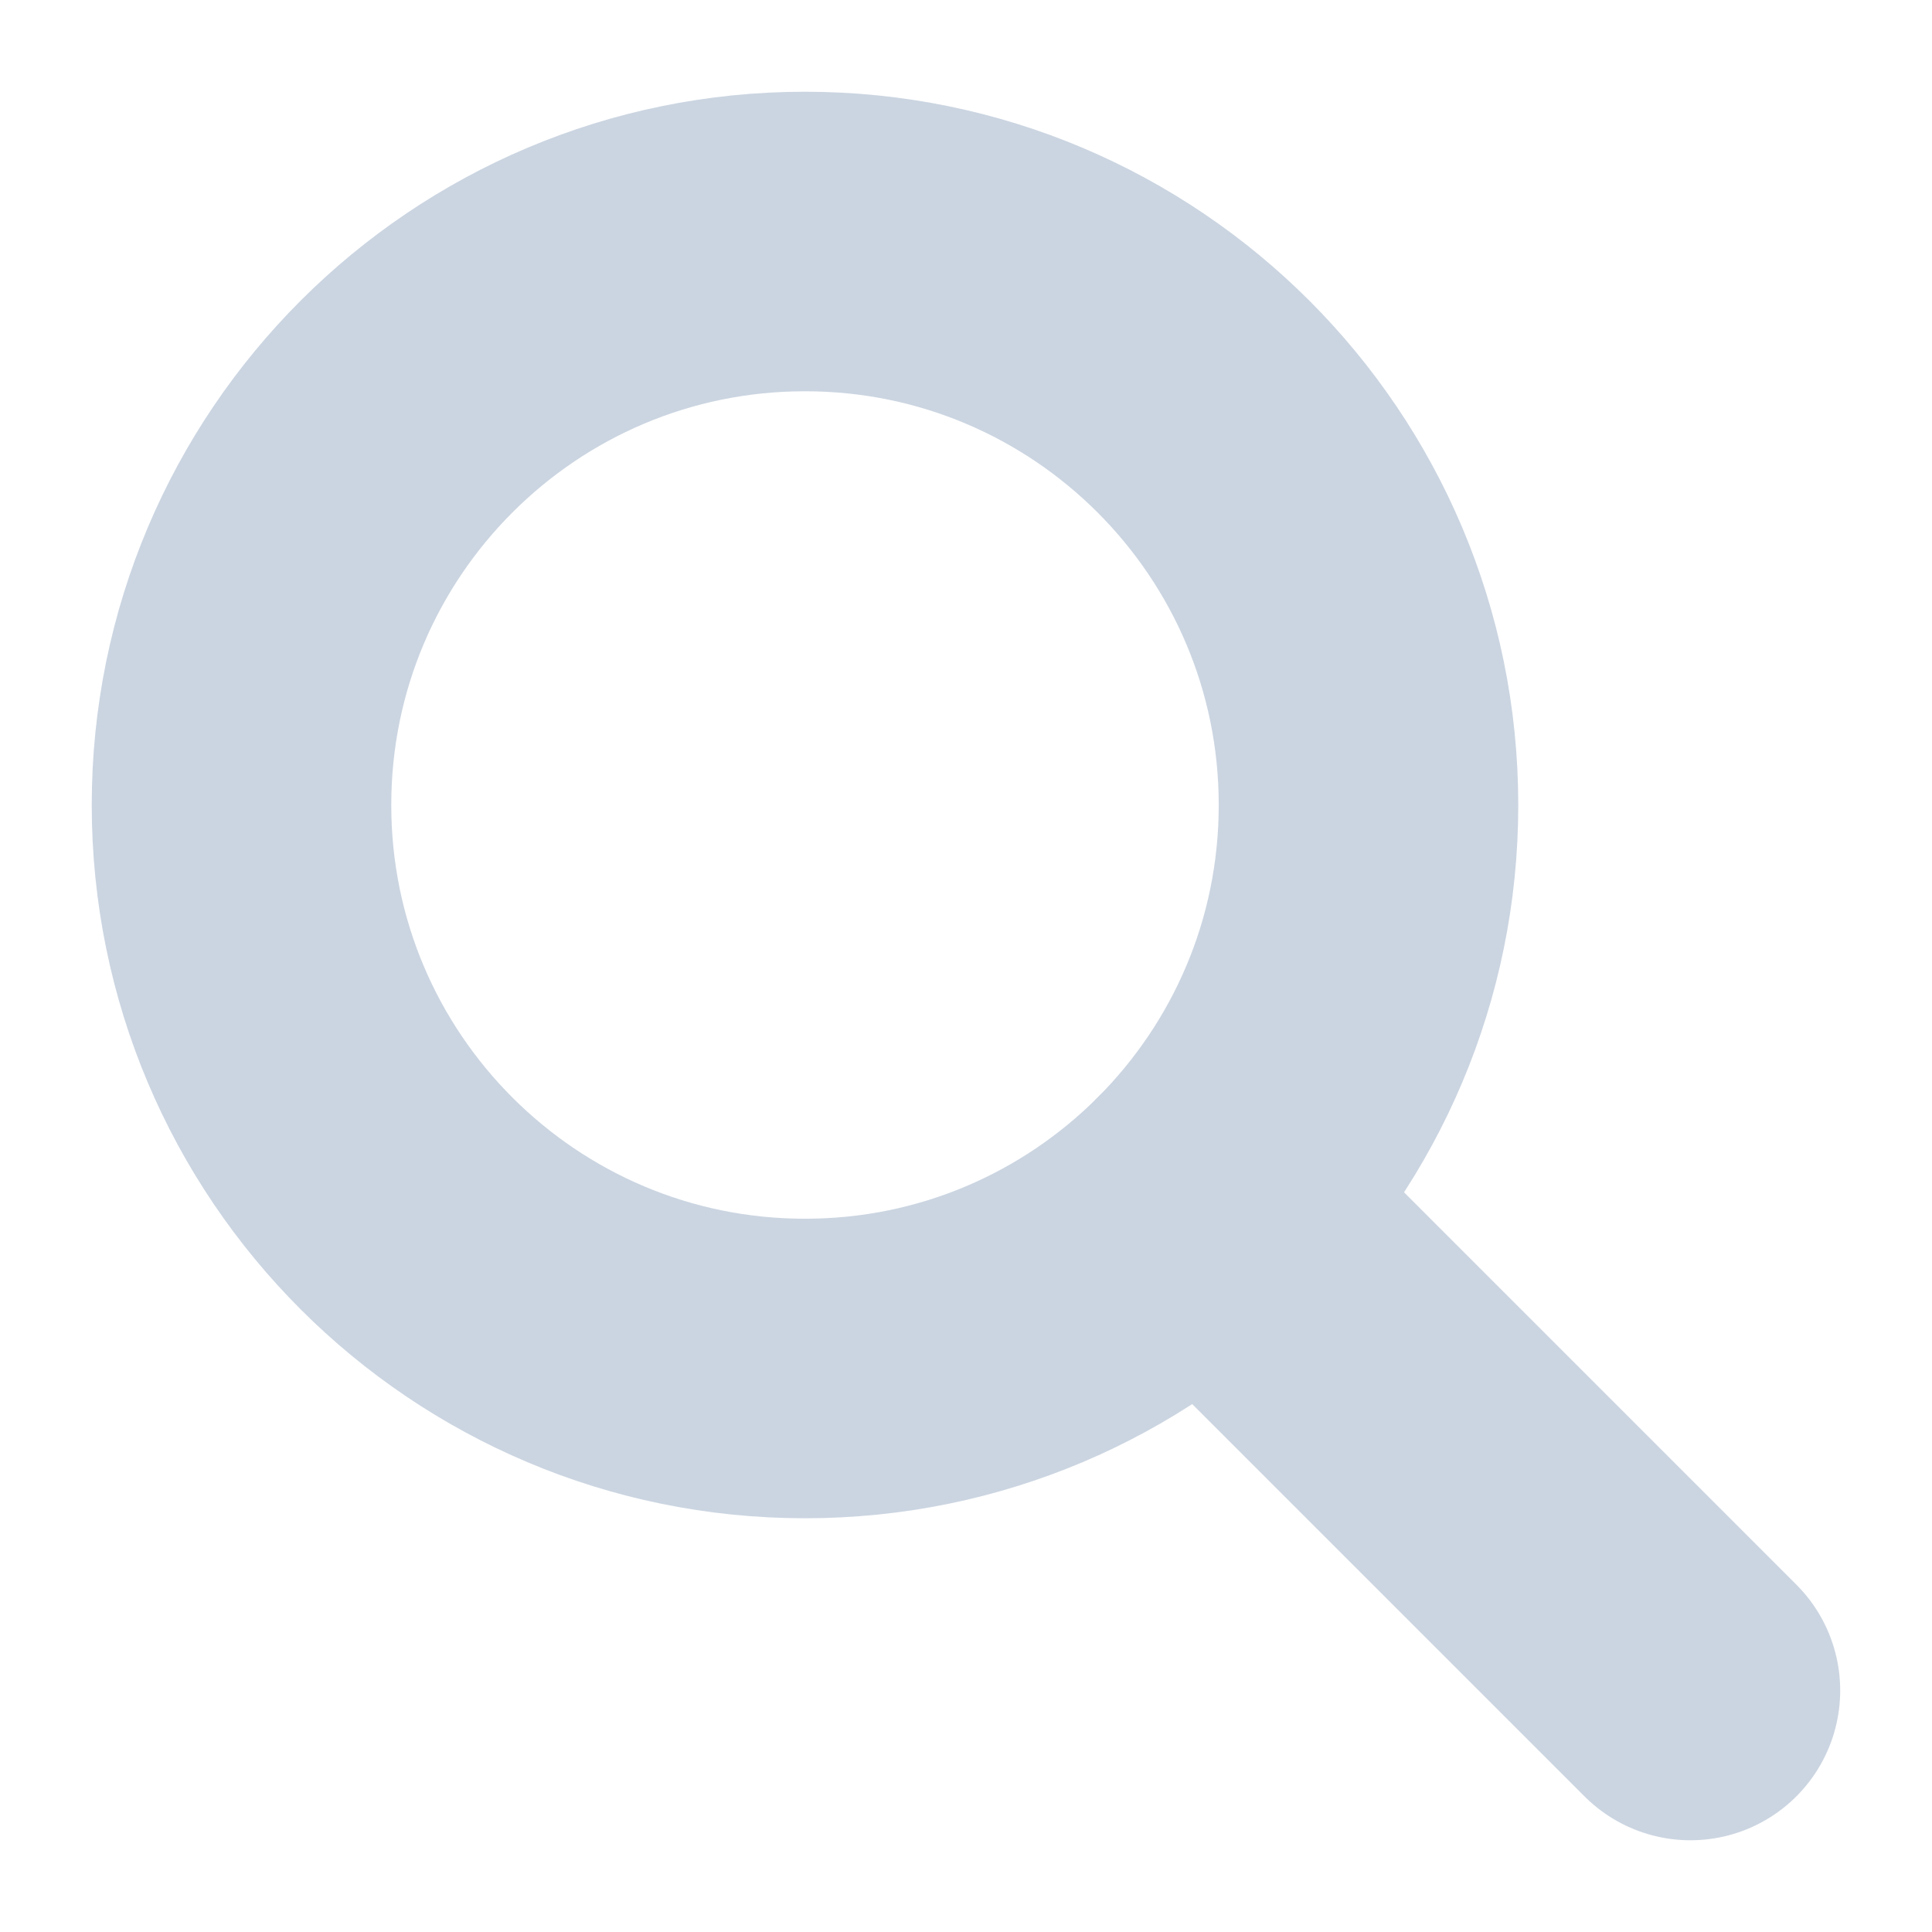
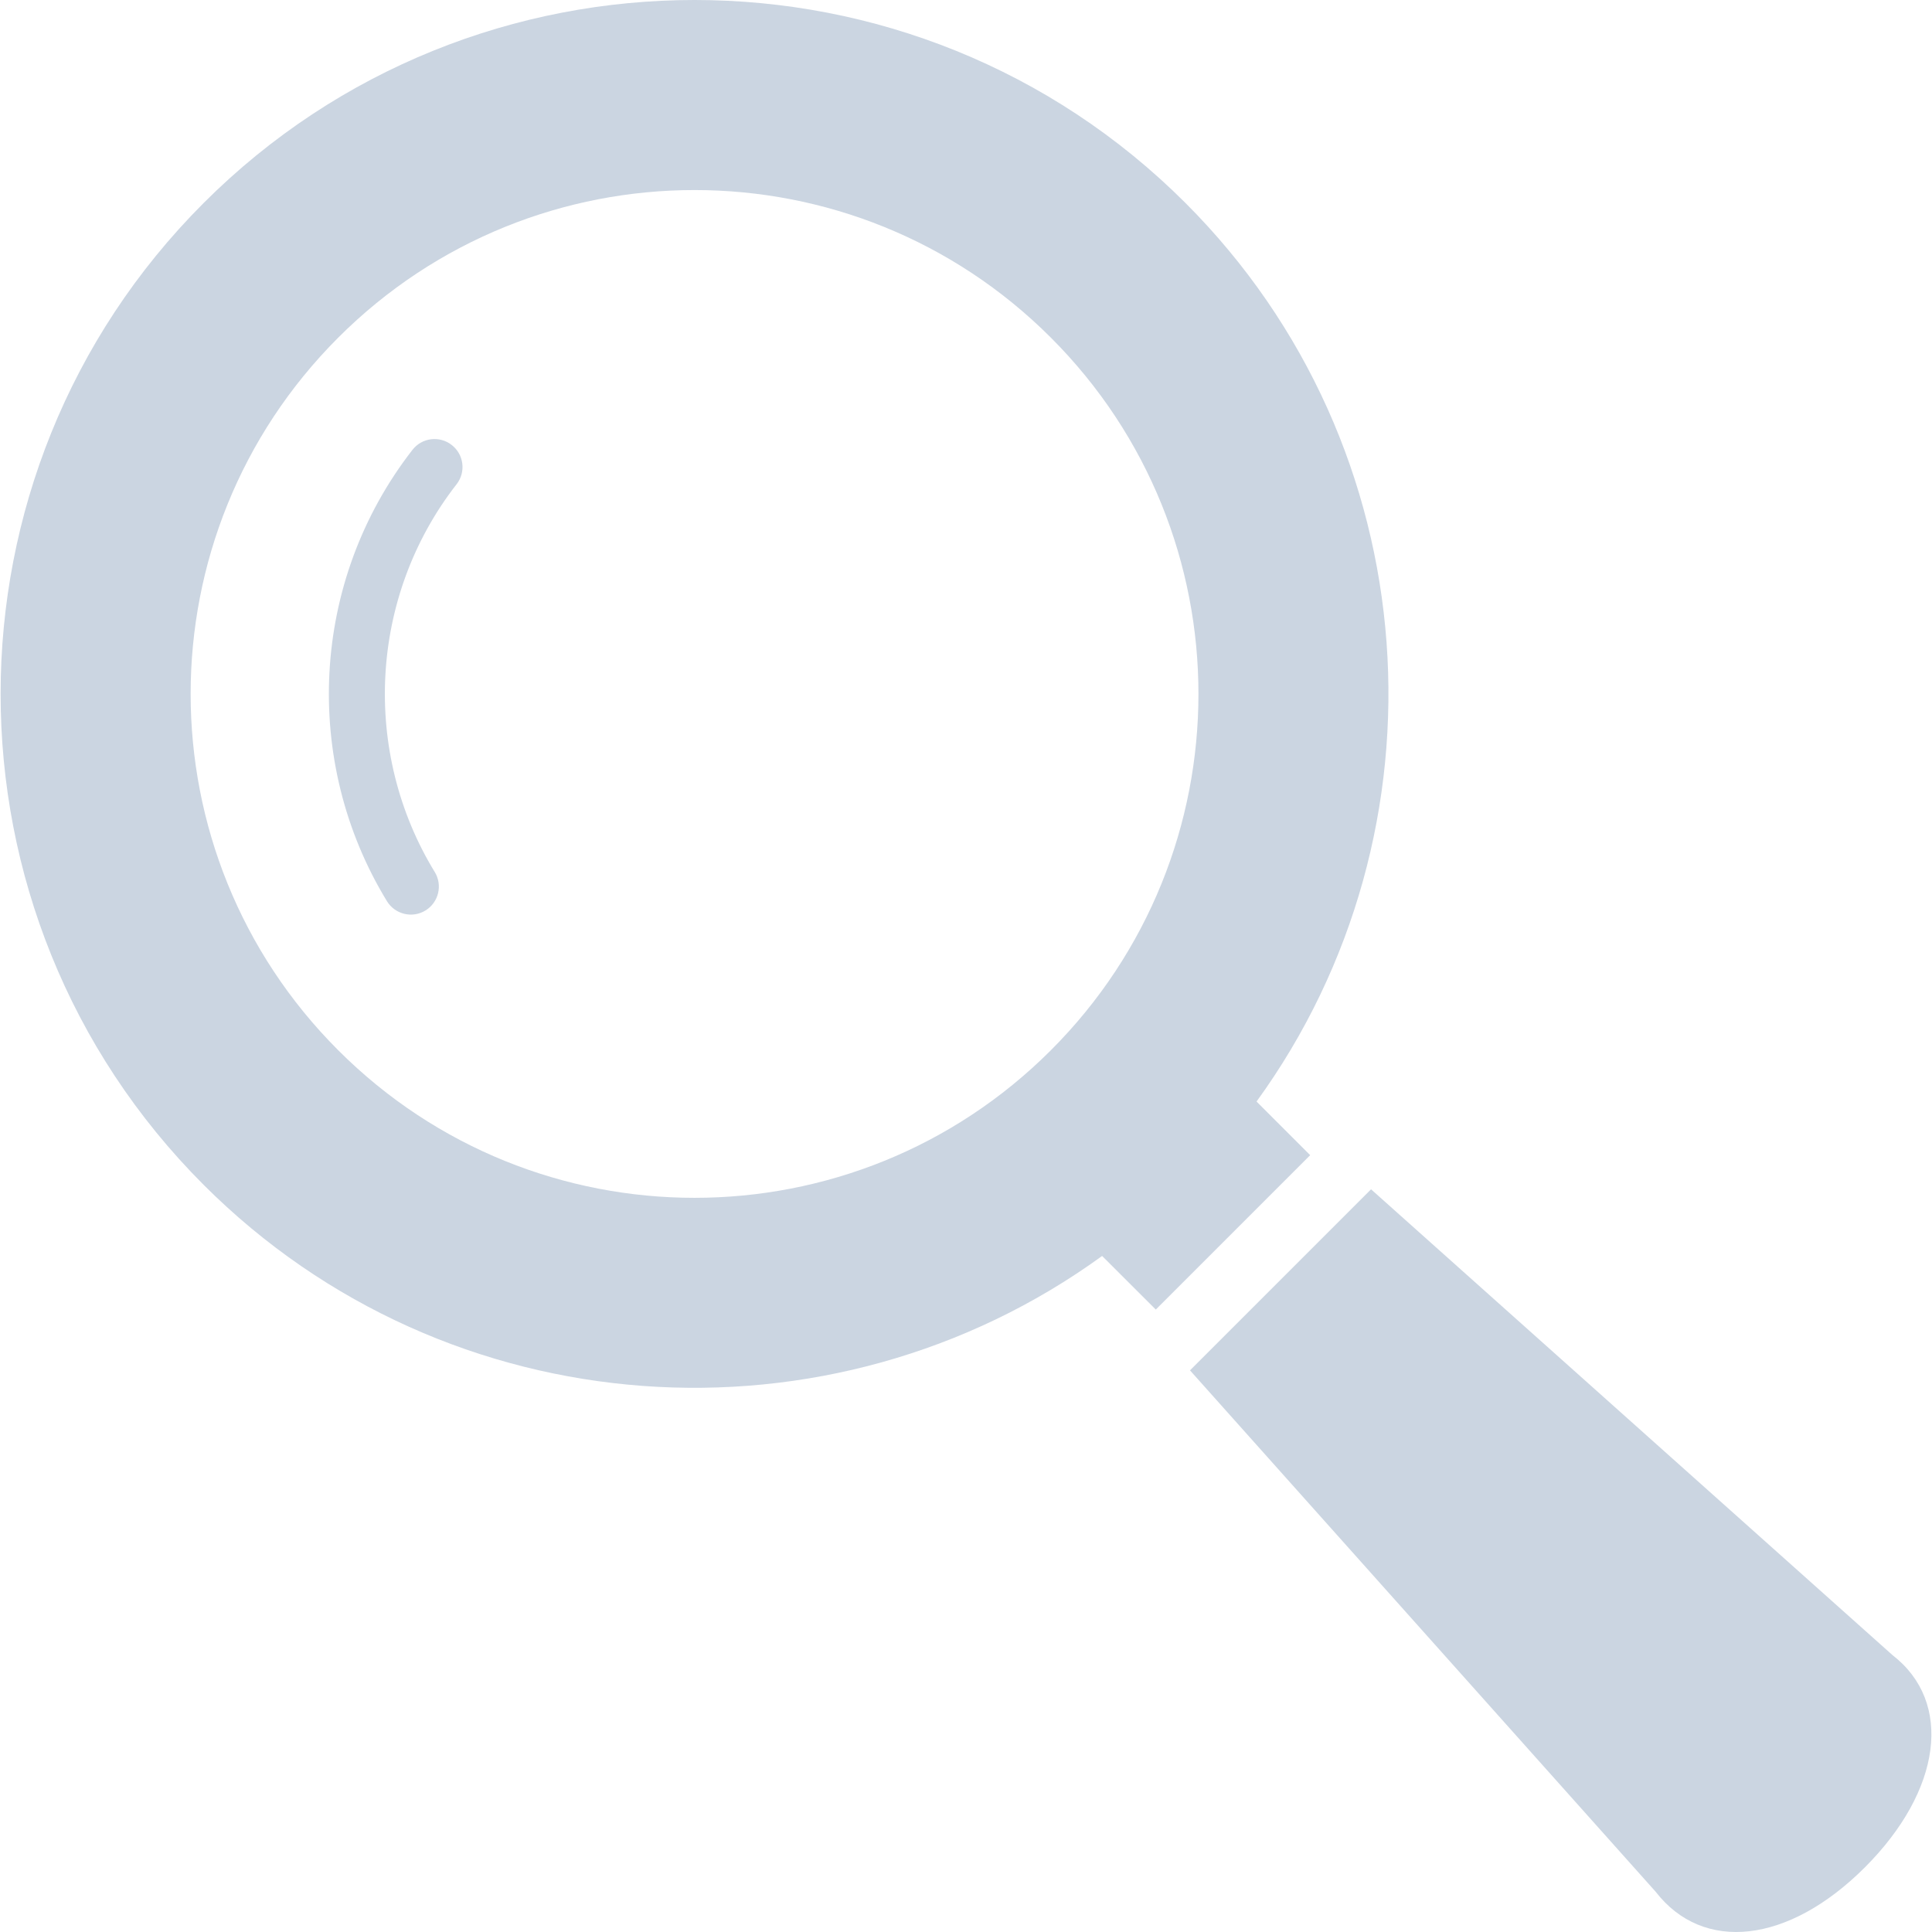
- <svg xmlns="http://www.w3.org/2000/svg" width="645" height="645" viewBox="0 0 645 645" fill="none">
-   <path d="M268.75 456.875C372.649 456.875 456.875 372.649 456.875 268.75C456.875 164.852 372.649 80.625 268.75 80.625C164.852 80.625 80.625 164.852 80.625 268.75C80.625 372.649 164.852 456.875 268.75 456.875Z" stroke="#CBD5E1" stroke-width="100" stroke-linecap="round" stroke-linejoin="round" />
-   <path d="M564.354 564.375L401.76 401.781" stroke="#CBD5E1" stroke-width="100" stroke-linecap="round" stroke-linejoin="round" />
+ <svg xmlns="http://www.w3.org/2000/svg" height="800px" width="800px" version="1.1" id="_x32_" viewBox="0 0 512 512" xml:space="preserve" fill="#cbd5e1">
+   <g id="SVGRepo_bgCarrier" stroke-width="0" />
+   <g id="SVGRepo_tracerCarrier" stroke-linecap="round" stroke-linejoin="round" />
+   <g id="SVGRepo_iconCarrier">
+     <style type="text/css"> .st0{fill:#cbd5e1;} </style>
+     <g>
+       <path class="st0" d="M332.998,291.918c52.2-71.895,45.941-173.338-18.834-238.123c-71.736-71.728-188.468-71.728-260.195,0 c-71.746,71.745-71.746,188.458,0,260.204c64.775,64.775,166.218,71.034,238.104,18.844l14.222,14.203l40.916-40.916 L332.998,291.918z M278.488,278.333c-52.144,52.134-136.699,52.144-188.852,0c-52.152-52.153-52.152-136.717,0-188.861 c52.154-52.144,136.708-52.144,188.852,0C330.64,141.616,330.64,226.18,278.488,278.333z" />
+       <path class="st0" d="M109.303,119.216c-27.078,34.788-29.324,82.646-6.756,119.614c2.142,3.489,6.709,4.603,10.208,2.46 c3.49-2.142,4.594-6.709,2.462-10.198v0.008c-19.387-31.7-17.45-72.962,5.782-102.771c2.526-3.228,1.946-7.898-1.292-10.405 C116.48,115.399,111.811,115.979,109.303,119.216z" />
+       <path class="st0" d="M501.499,438.591L363.341,315.178l-47.98,47.98l123.403,138.168c12.548,16.234,35.144,13.848,55.447-6.456 C514.505,474.576,517.743,451.138,501.499,438.591z" />
+     </g>
+   </g>
</svg>
